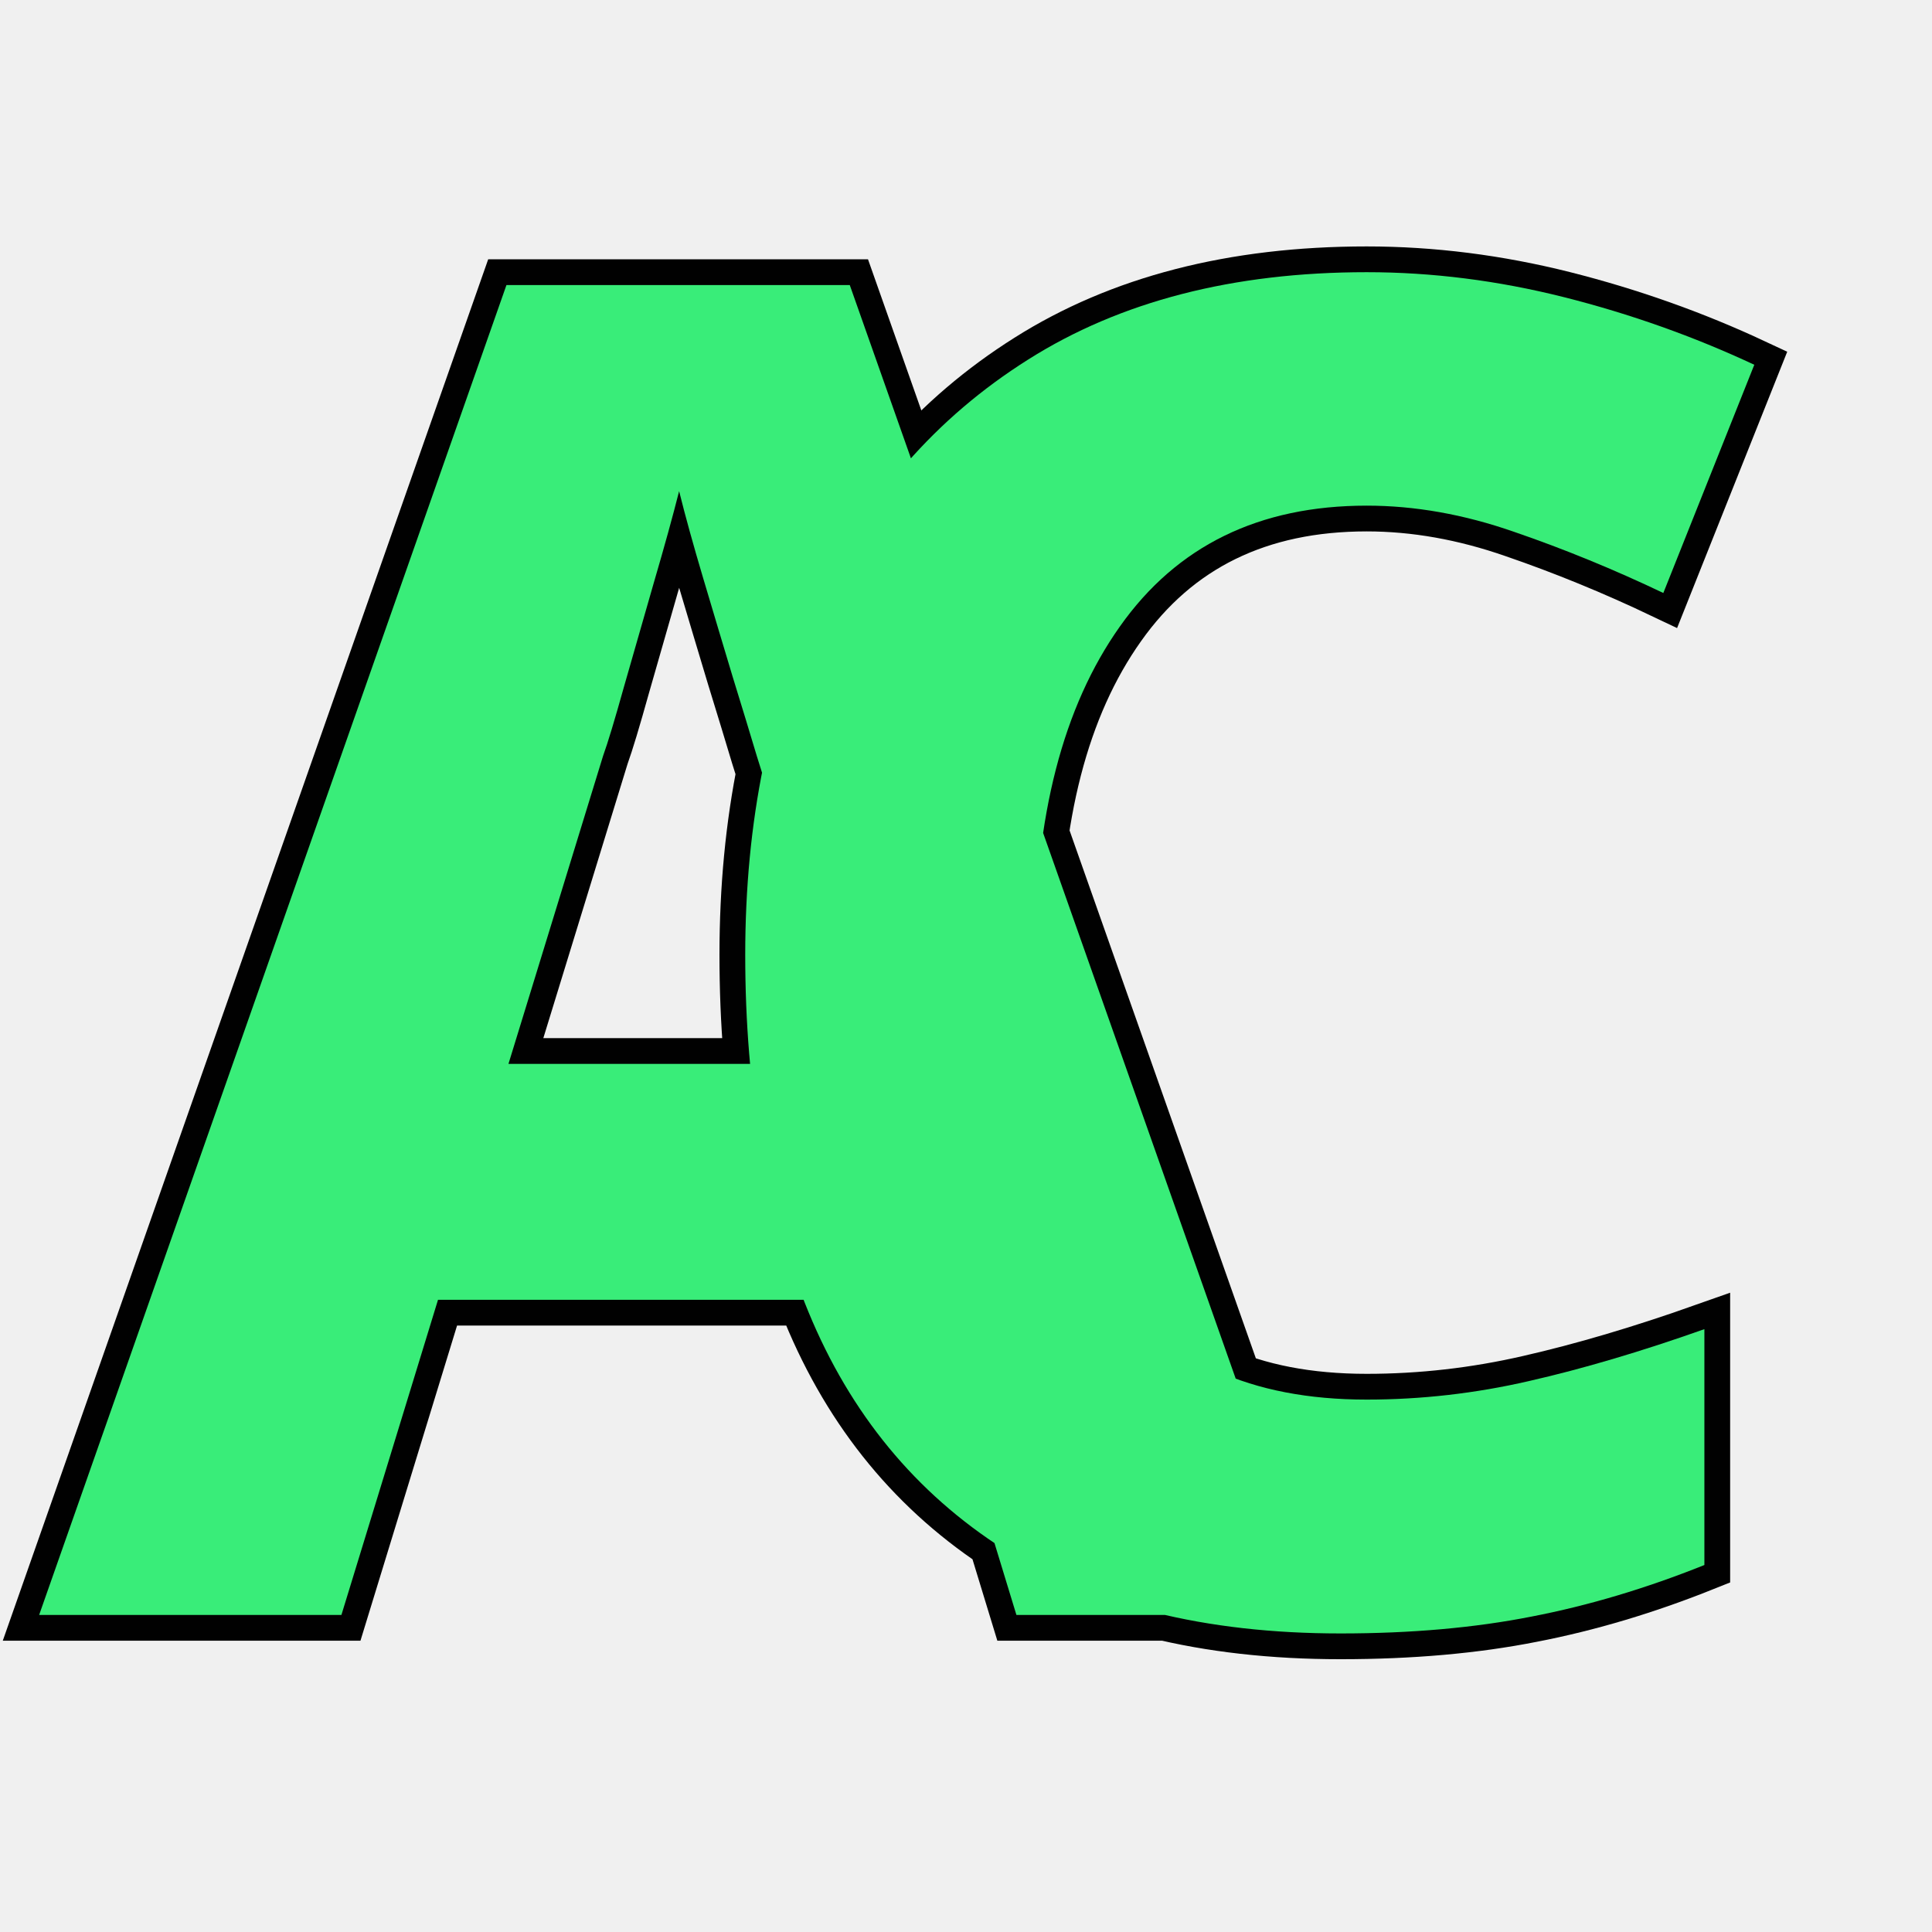
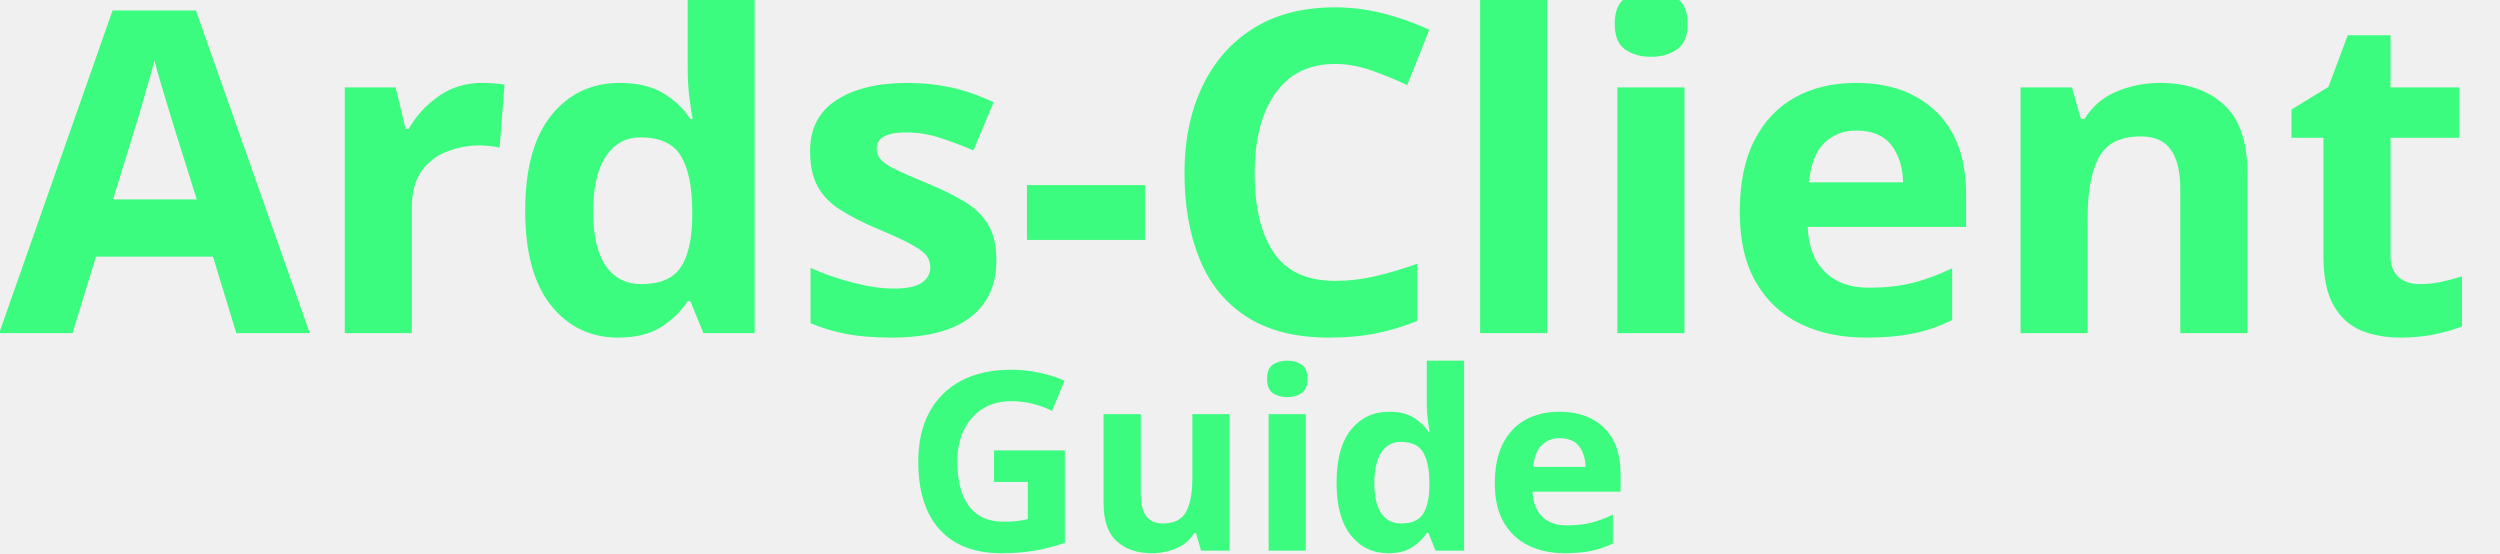
- <svg xmlns="http://www.w3.org/2000/svg" xmlns:xlink="http://www.w3.org/1999/xlink" id="svg" version="1.1" width="75" height="75" viewBox="0, 0, 75,75">
+ <svg xmlns="http://www.w3.org/2000/svg" xmlns:xlink="http://www.w3.org/1999/xlink" id="svg" version="1.1" width="400" height="88.6" viewBox="0, 0, 400,88.6">
  <defs id="defs849">
    <linearGradient id="linearGradient1443">
      <stop style="stop-color:#000000;stop-opacity:1;" offset="0" id="stop1439" />
      <stop style="stop-color:#000000;stop-opacity:0;" offset="1" id="stop1441" />
    </linearGradient>
    <linearGradient xlink:href="#linearGradient1443" id="linearGradient1445" x1="-0.135" y1="45.32" x2="71.842" y2="45.32" gradientUnits="userSpaceOnUse" />
  </defs>
  <g id="svgg" style="fill:#ffffff">
-     <text xml:space="preserve" style="font-style:normal;font-variant:normal;font-weight:900;font-stretch:normal;font-size:72px;line-height:1.25;font-family:'Segoe UI';-inkscape-font-specification:'Segoe UI Heavy';letter-spacing:-25px;word-spacing:0px;opacity:0.996;mix-blend-mode:multiply;fill:#3cfc7f;fill-opacity:1;stroke:#000000;stroke-width:2;stroke-linejoin:miter;stroke-miterlimit:4;stroke-dasharray:none;stroke-opacity:1;paint-order:stroke fill markers;" x="1.52" y="62.689" id="text1437">
-       <tspan id="tspan1435" x="1.52" y="62.689" style="fill:#3cfc7f;fill-opacity:1;stroke:#000000;stroke-width:2;stroke-linejoin:miter;stroke-miterlimit:4;stroke-dasharray:none;stroke-opacity:1;paint-order:stroke fill markers;">AC</tspan>
+     <text xml:space="preserve" style="font-style:normal;font-variant:normal;font-weight:900;font-stretch:normal;font-size:72px;line-height:1.25;font-family:'Segoe UI';-inkscape-font-specification:'Segoe UI Heavy';letter-spacing:0px;word-spacing:0px;opacity:0.997;fill:#3cfc7f;fill-opacity:1;stroke:none" x="-0.127" y="53.297" id="text1437">
+       <tspan id="tspan1435" x="-0.127" y="53.297">Ards-Client</tspan>
+     </text>
+     <text xml:space="preserve" style="font-style:normal;font-variant:normal;font-weight:900;font-stretch:normal;font-size:72px;line-height:1.25;font-family:'Segoe UI';-inkscape-font-specification:'Segoe UI Heavy';letter-spacing:-25px;word-spacing:0px;opacity:0.996;mix-blend-mode:multiply;fill:#3cfc7f;fill-opacity:1;stroke:#000000;stroke-width:2;stroke-linejoin:miter;stroke-miterlimit:4;stroke-dasharray:none;stroke-opacity:1;paint-order:stroke fill markers" x="-80.217" y="159.238" id="text1437-4">
+       <tspan id="tspan1435-1" x="-80.217" y="159.238" style="stroke:#000000;stroke-width:2;stroke-linejoin:miter;stroke-miterlimit:4;stroke-dasharray:none;stroke-opacity:1;paint-order:stroke fill markers">AC</tspan>
+     </text>
+     <text xml:space="preserve" style="font-style:normal;font-variant:normal;font-weight:bold;font-stretch:normal;font-size:40px;line-height:1.25;font-family:'Segoe UI';-inkscape-font-specification:'Segoe UI Bold';letter-spacing:0px;word-spacing:0px;opacity:0.999;fill:#3cfc7f;fill-opacity:1;stroke:none" x="144.609" y="88.112" id="text1993">
+       <tspan id="tspan1991" x="144.609" y="88.112">Guide</tspan>
    </text>
  </g>
</svg>
